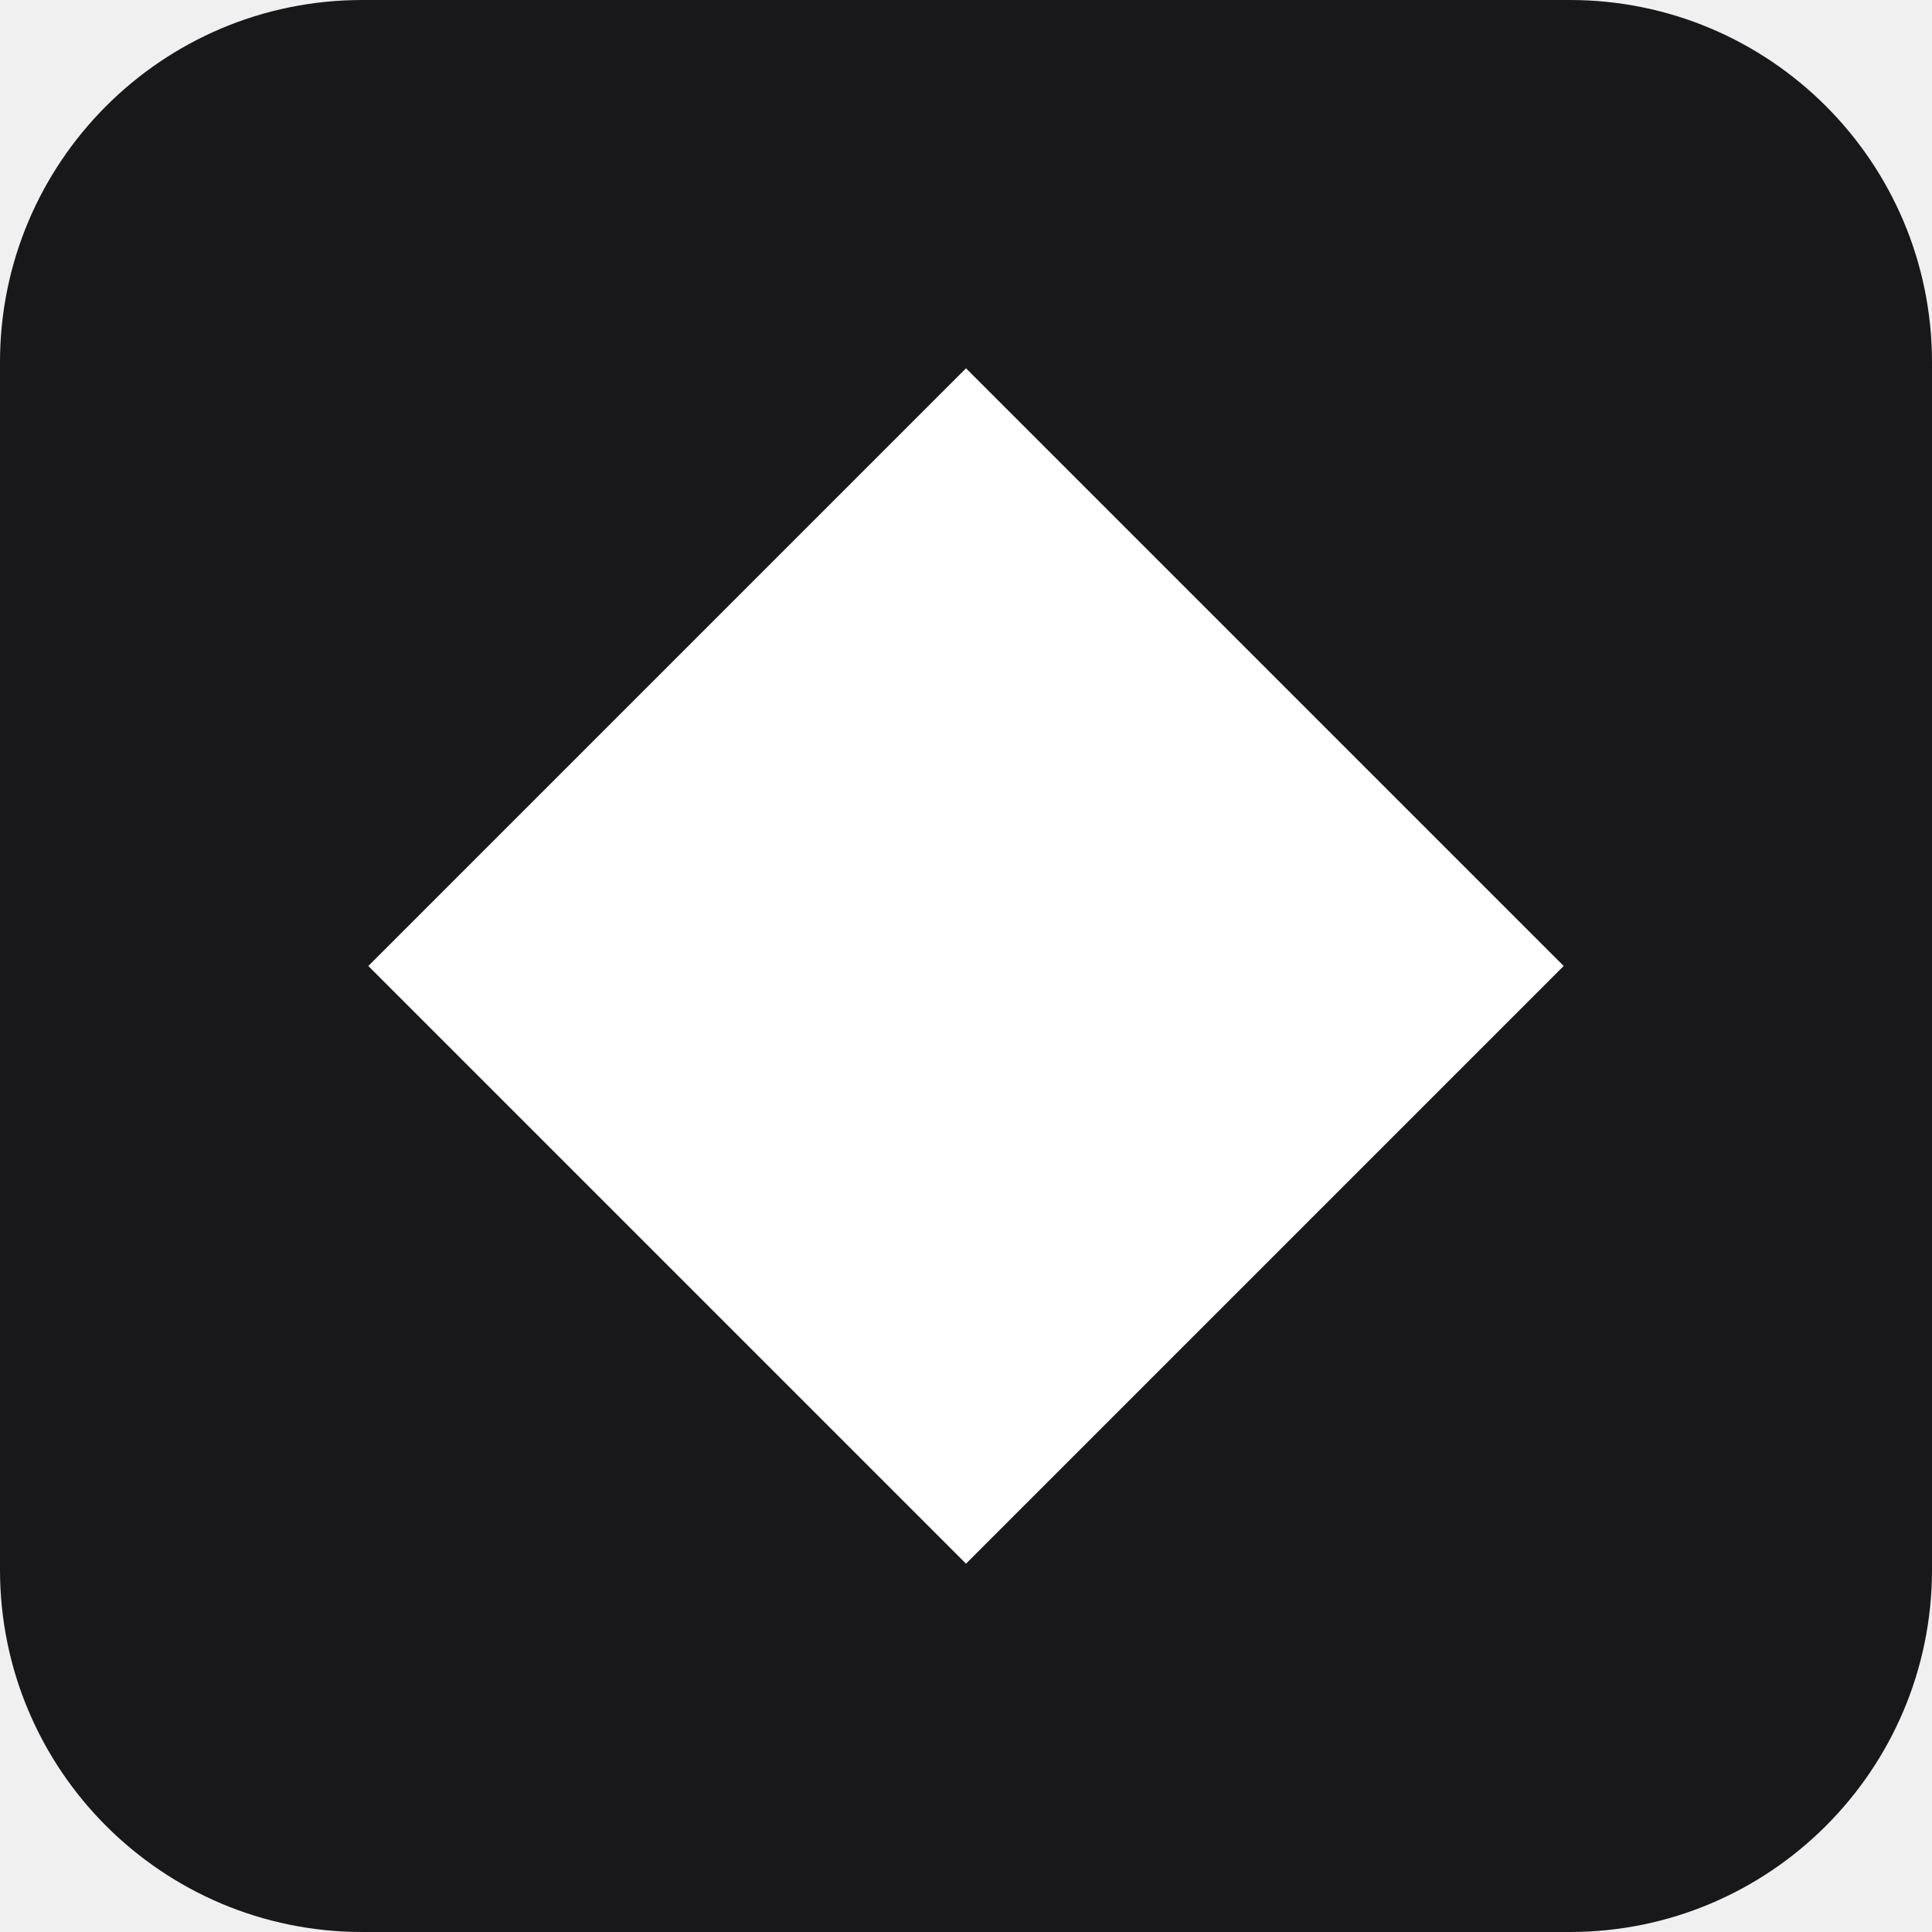
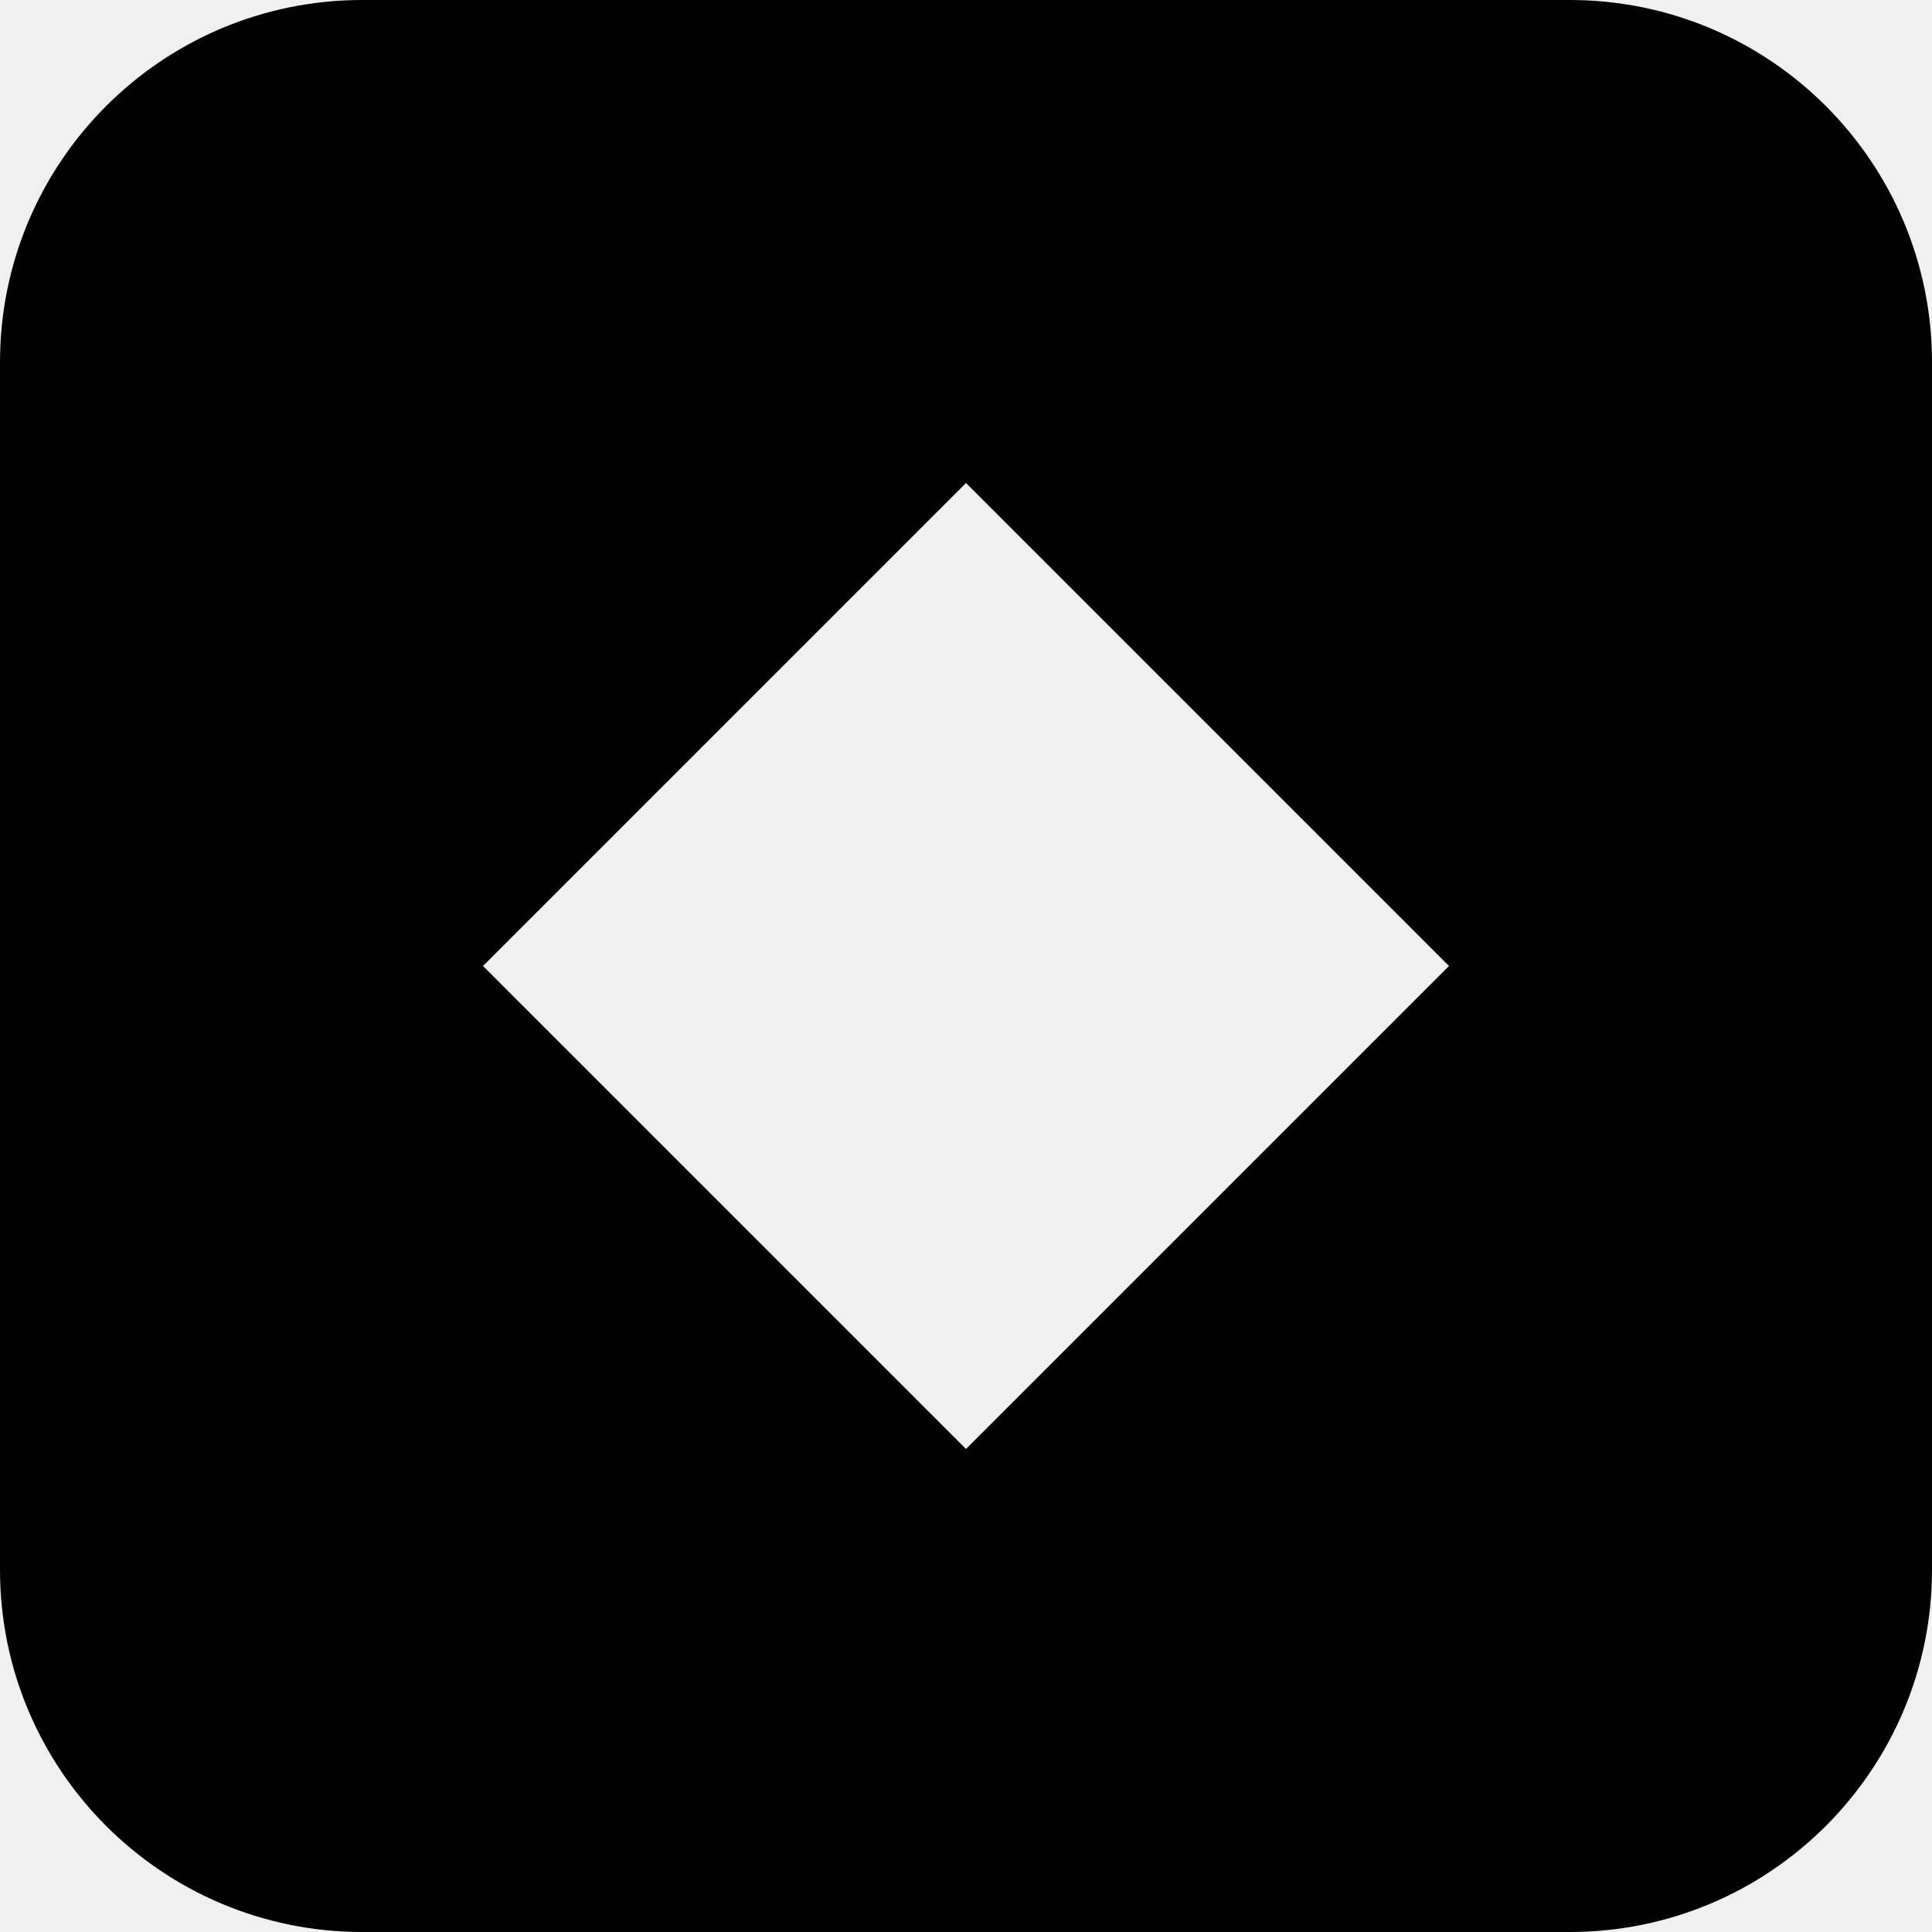
- <svg xmlns="http://www.w3.org/2000/svg" width="256" height="256">
-   <rect x="0" y="0" width="256" height="256" rx="48" ry="48" fill="#18181b" />
-   <g transform="translate(128, 128)">
-     <rect x="-56" y="-56" width="112" height="112" fill="#ffffff" transform="rotate(45)" />
-   </g>
+ <svg xmlns="http://www.w3.org/2000/svg" width="256" height="256" viewBox="0 0 256 256" fill="none">
+   <path fill-rule="evenodd" clip-rule="evenodd" d="M48 0C21.49 0 0 21.49 0 48V208C0 234.51 21.49 256 48 256H208C234.51 256 256 234.51 256 208V48C256 21.49 234.51 0 208 0H48ZM128 64L192 128L128 192L64 128L128 64Z" fill="currentColor" />
</svg>
